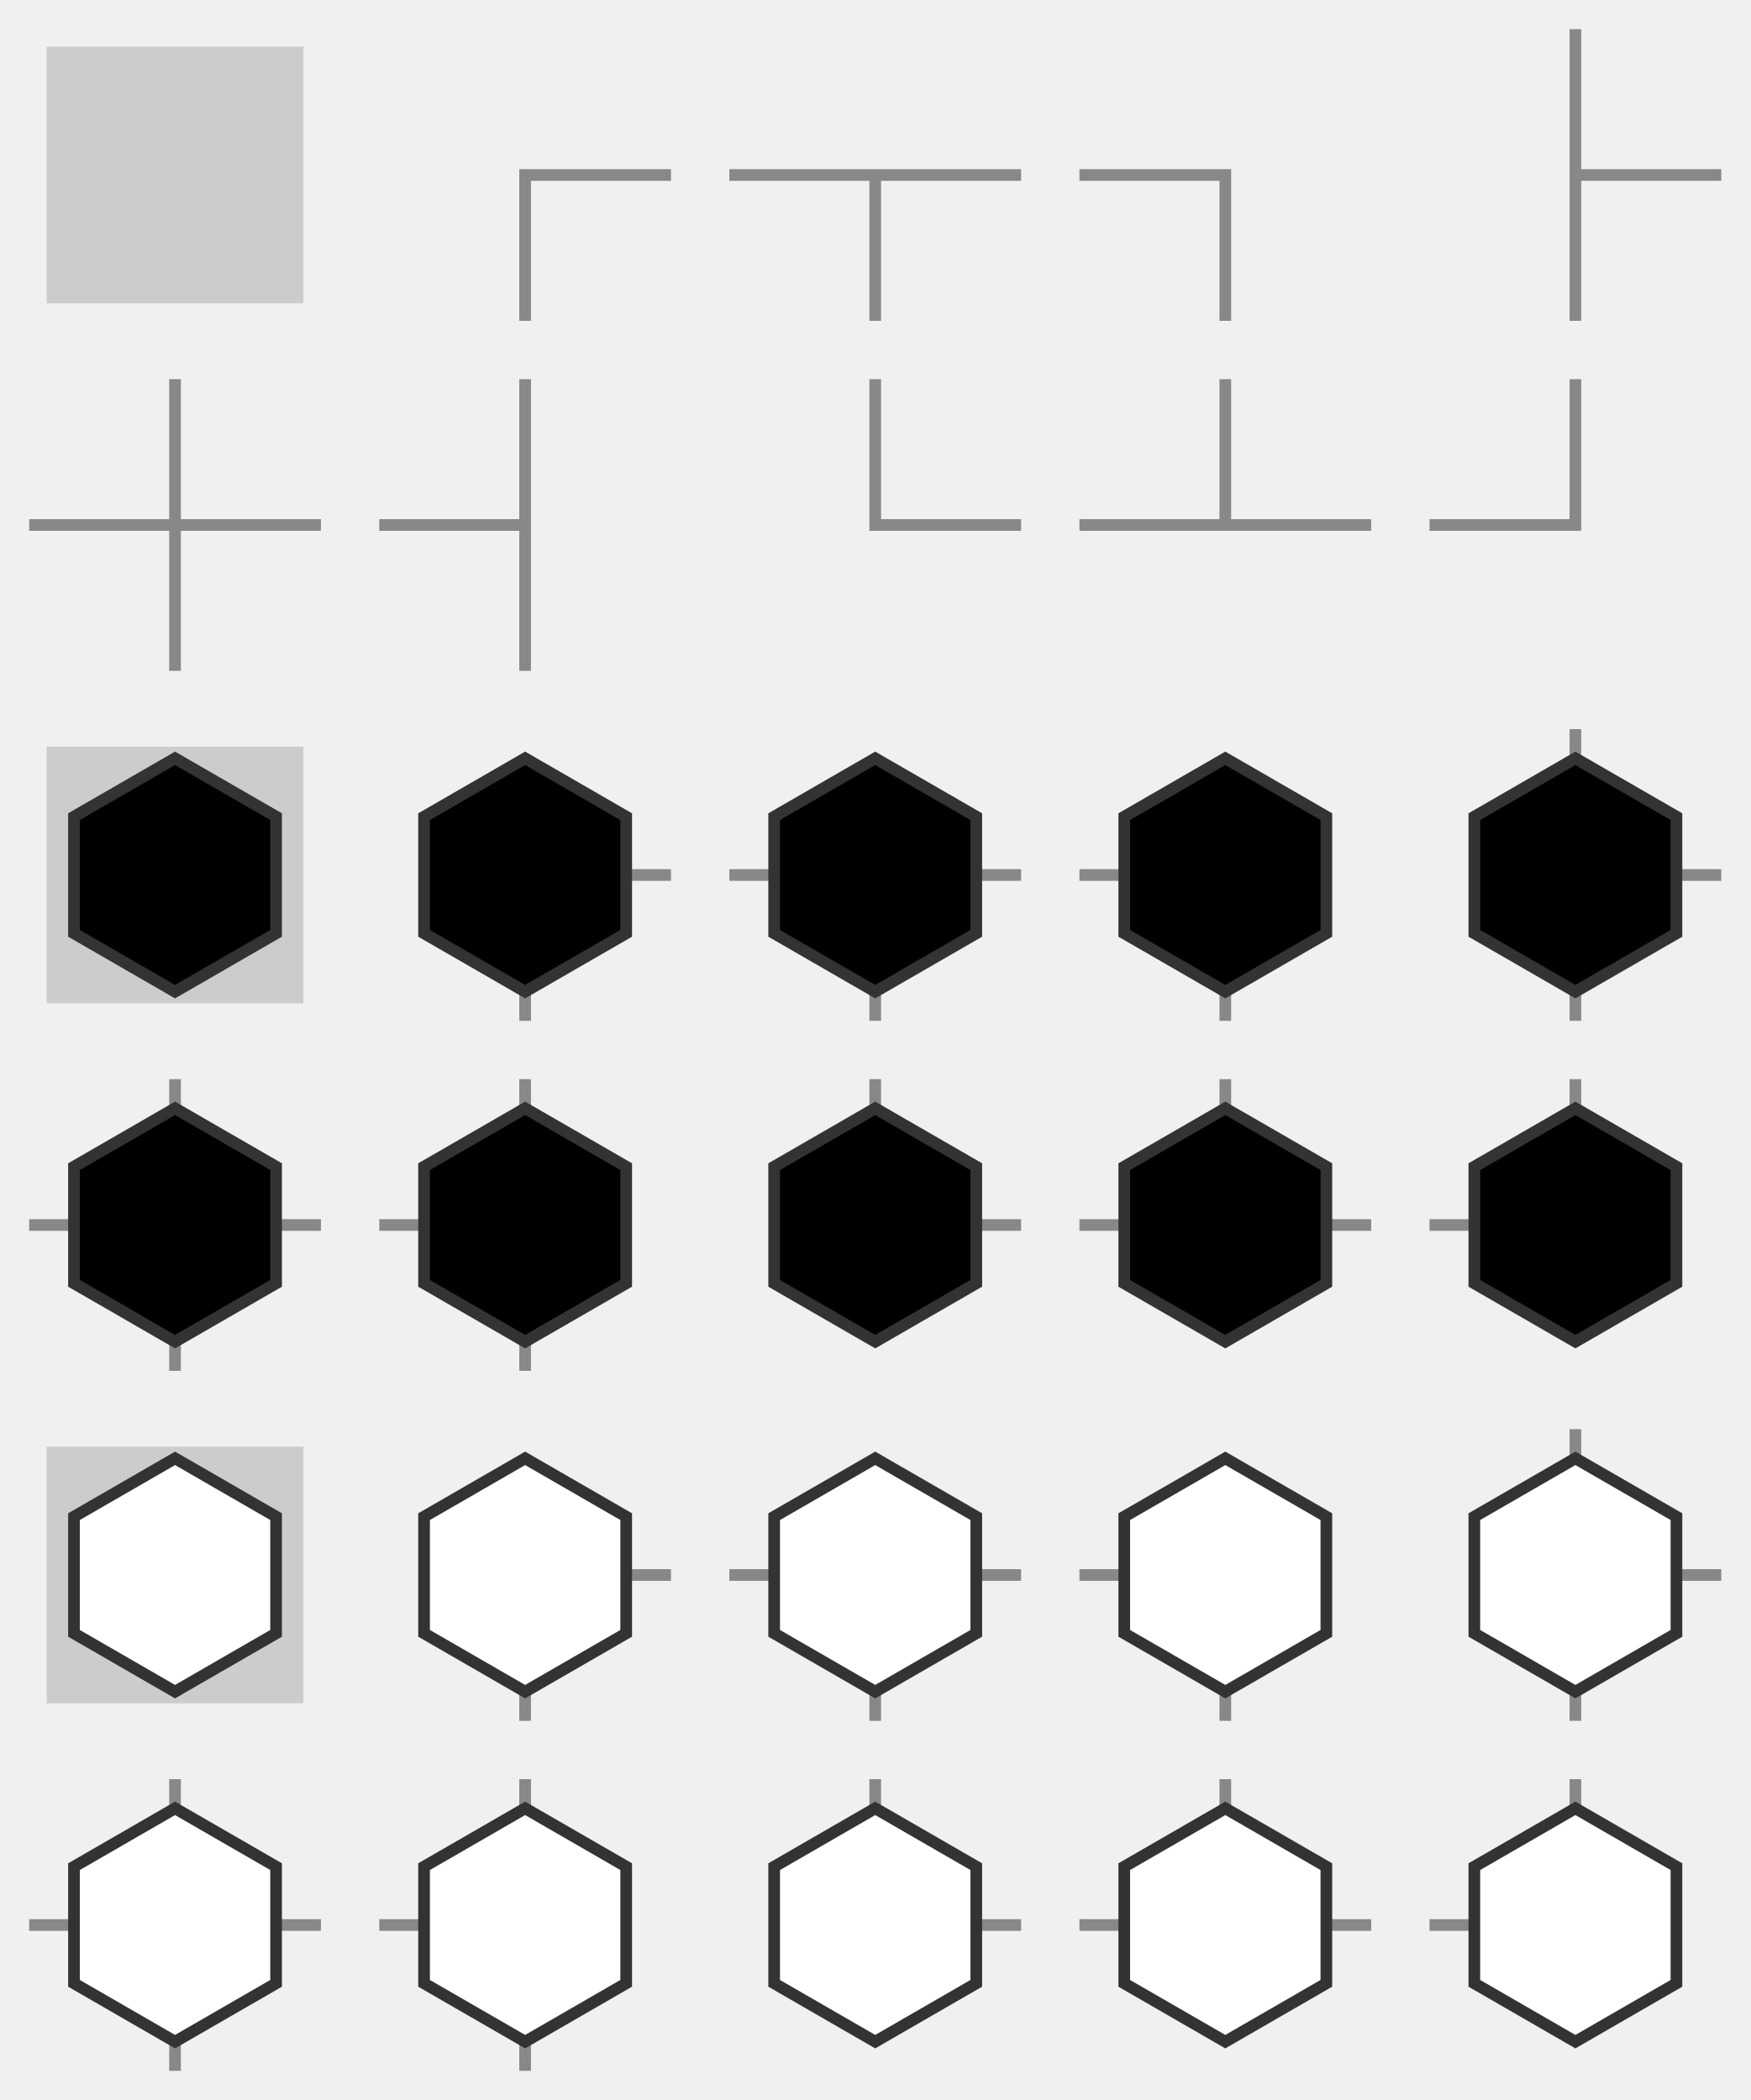
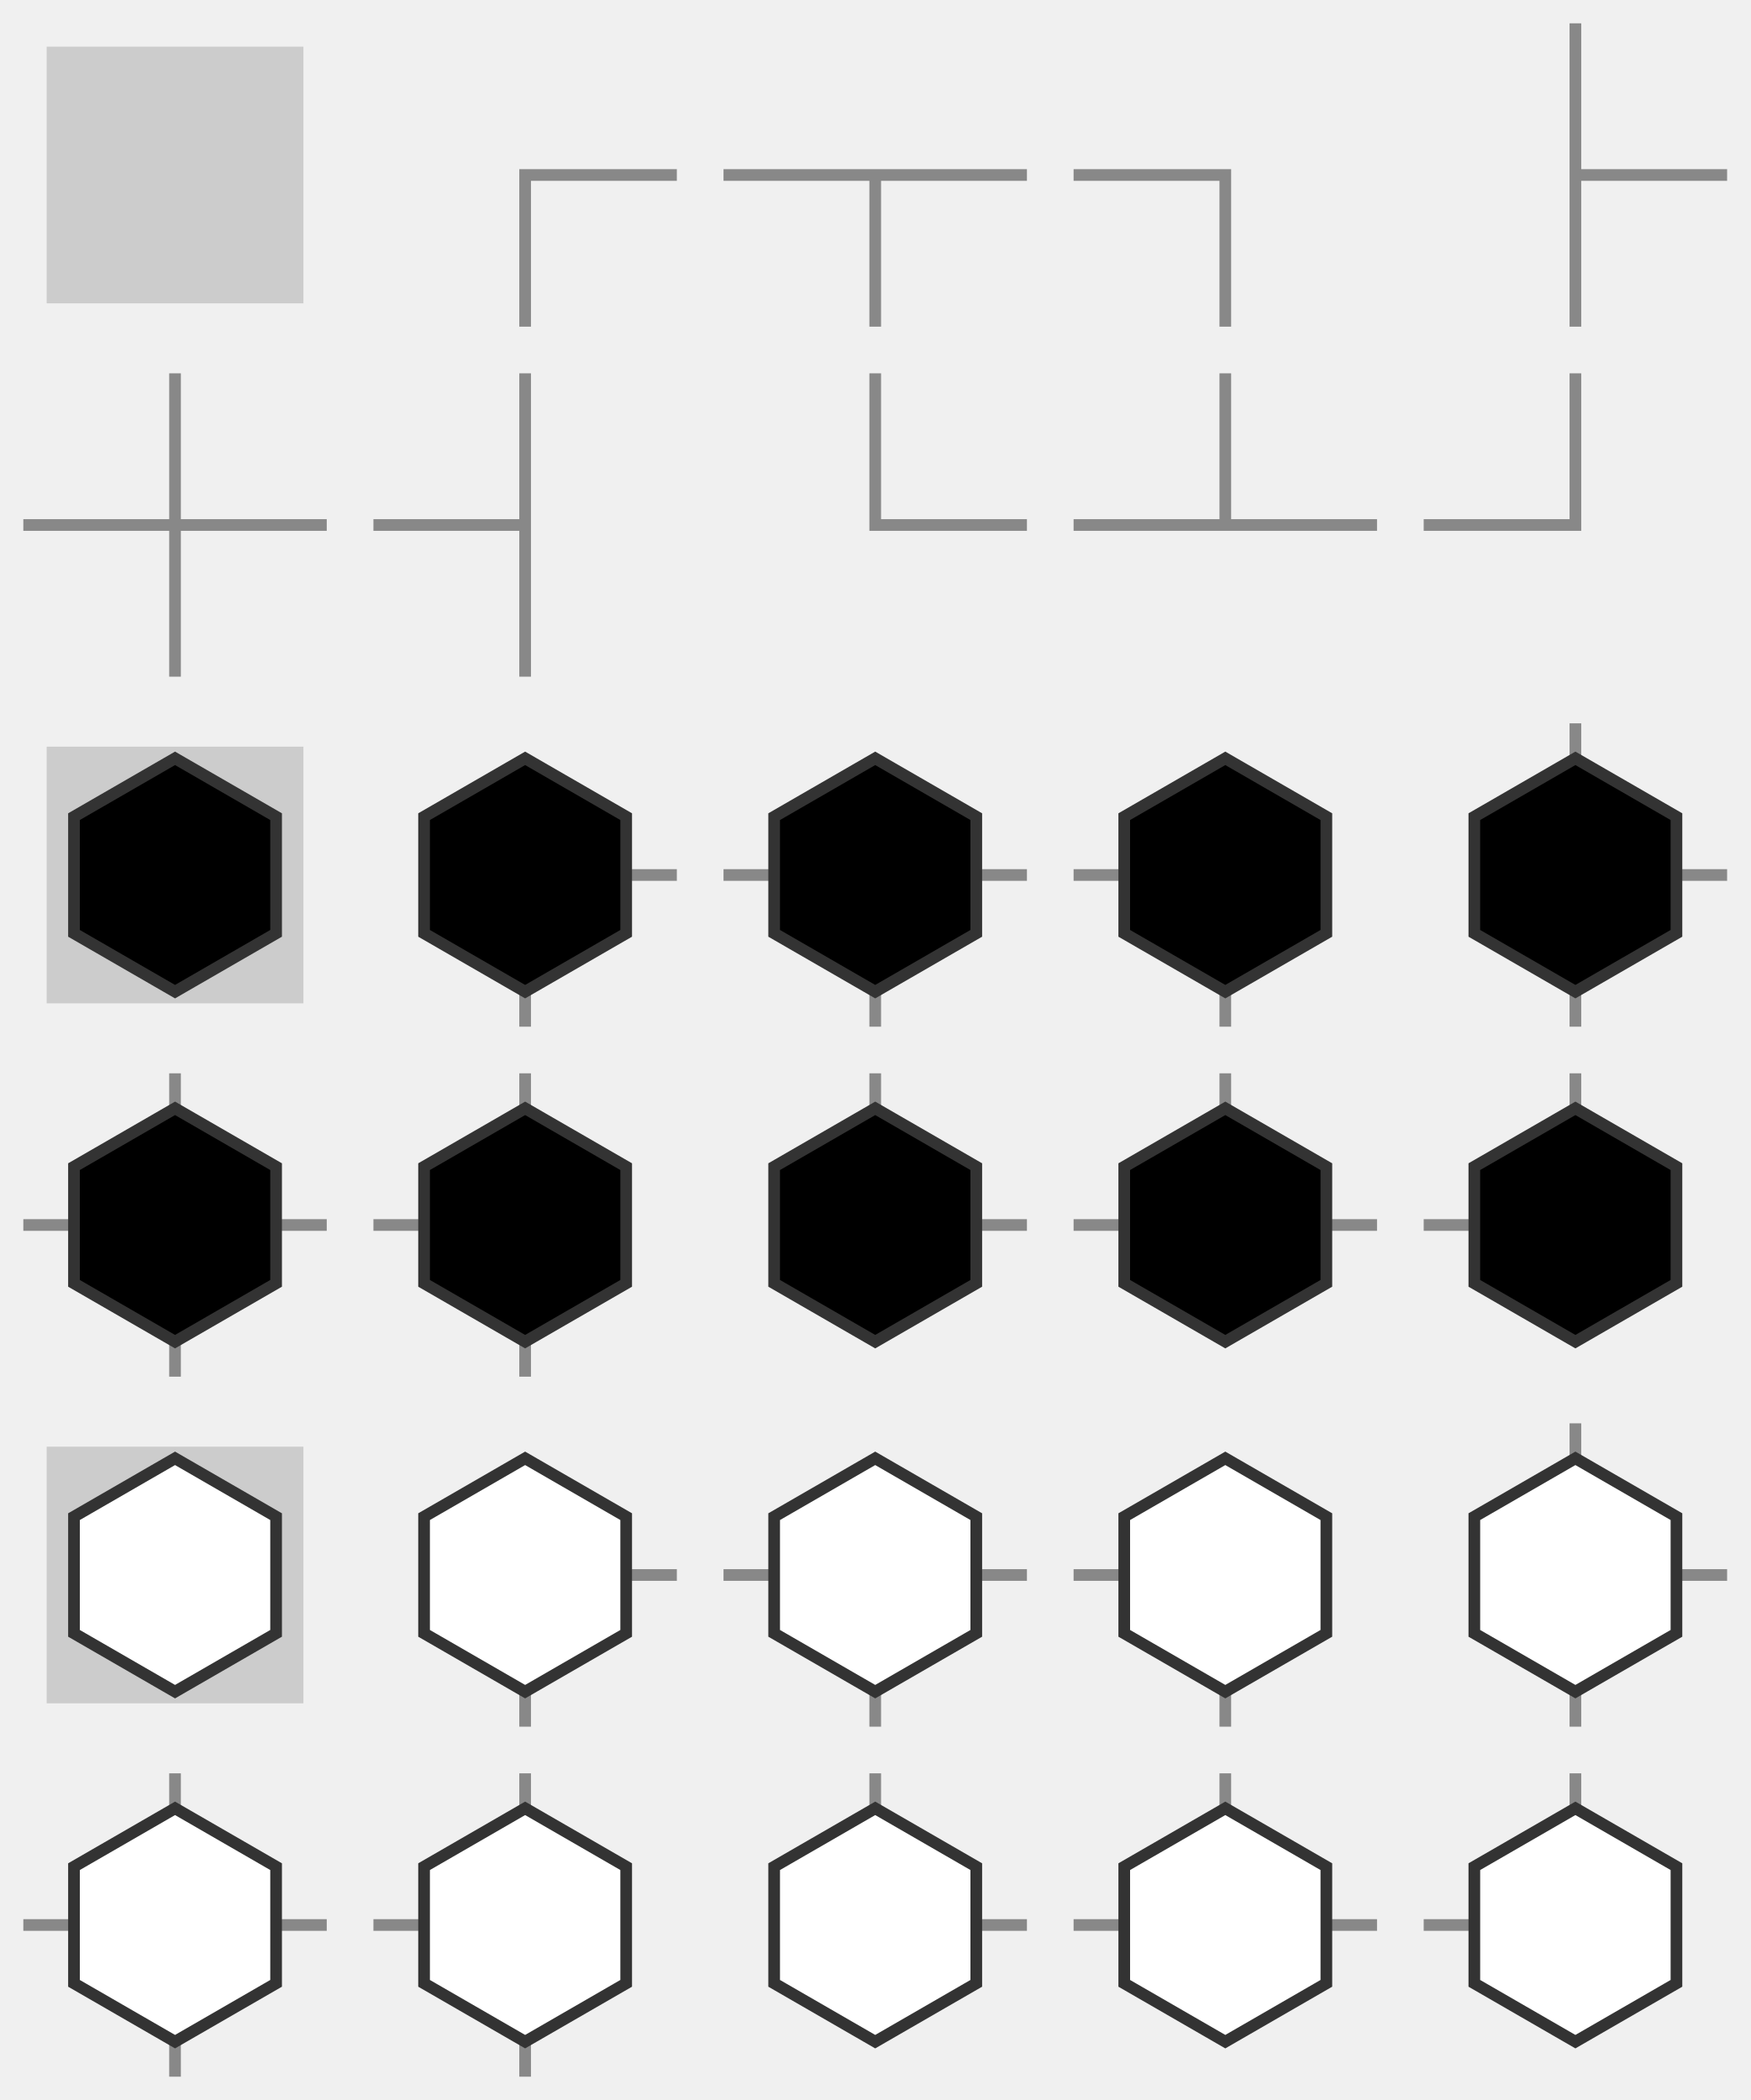
<svg xmlns="http://www.w3.org/2000/svg" viewBox="0 0 300 360" width="120" height="144">
  <g stroke-linecap="square" stroke-width="2" stroke="#888">
    <g>
      <g transform="translate(0,0)">
        <path d="M8,8h44v44h-44Z" stroke="none" fill="#ccc" />
      </g>
      <g transform="translate(60,0)">
-         <path d="M30,30h24 M30,30v24" />
+         <path d="M30,30h25 M30,30v25" />
      </g>
      <g transform="translate(120,0)">
-         <path d="M6,30h48 M30,30v24" />
+         <path d="M5,30h50 M30,30v25" />
      </g>
      <g transform="translate(180,0)">
-         <path d="M6,30h24 M30,30v24" />
+         <path d="M5,30h25 M30,30v25" />
      </g>
      <g transform="translate(240,0)">
-         <path d="M30,30h24 M30,6v48" />
+         <path d="M30,30h25 M30,5v50" />
      </g>
      <g transform="translate(0,60)">
-         <path d="M6,30h48 M30,6v48" />
+         <path d="M5,30h50 M30,5v50" />
      </g>
      <g transform="translate(60,60)">
-         <path d="M6,30h24 M30,6v48" />
+         <path d="M5,30h25 M30,5v50" />
      </g>
      <g transform="translate(120,60)">
-         <path d="M30,30h24 M30,6v24" />
+         <path d="M30,30h25 M30,5v25" />
      </g>
      <g transform="translate(180,60)">
-         <path d="M6,30h48 M30,6v24" />
+         <path d="M5,30h50 M30,5v25" />
      </g>
      <g transform="translate(240,60)">
-         <path d="M6,30h24 M30,6v24" />
+         <path d="M5,30h25 M30,5v25" />
      </g>
    </g>
    <g transform="translate(0,120)">
      <g transform="translate(0,0)">
        <path d="M8,8h44v44h-44Z" stroke="none" fill="#ccc" />
        <g transform="translate(30,30)">
          <path d="M0,20L-17.32,10L-17.32-10L0-20L17.32-10L17.32,10Z" stroke="#333" fill="#000" />
        </g>
      </g>
      <g transform="translate(60,0)">
-         <path d="M30,30h24 M30,30v24" />
+         <path d="M30,30h25 M30,30v25" />
        <g transform="translate(30,30)">
          <path d="M0,20L-17.32,10L-17.32-10L0-20L17.32-10L17.32,10Z" stroke="#333" fill="#000" />
        </g>
      </g>
      <g transform="translate(120,0)">
-         <path d="M6,30h48 M30,30v24" />
+         <path d="M5,30h50 M30,30v25" />
        <g transform="translate(30,30)">
          <path d="M0,20L-17.32,10L-17.32-10L0-20L17.32-10L17.32,10Z" stroke="#333" fill="#000" />
        </g>
      </g>
      <g transform="translate(180,0)">
-         <path d="M6,30h24 M30,30v24" />
+         <path d="M5,30h25 M30,30v25" />
        <g transform="translate(30,30)">
          <path d="M0,20L-17.32,10L-17.32-10L0-20L17.32-10L17.32,10Z" stroke="#333" fill="#000" />
        </g>
      </g>
      <g transform="translate(240,0)">
-         <path d="M30,30h24 M30,6v48" />
+         <path d="M30,30h25 M30,5v50" />
        <g transform="translate(30,30)">
          <path d="M0,20L-17.32,10L-17.32-10L0-20L17.32-10L17.32,10Z" stroke="#333" fill="#000" />
        </g>
      </g>
      <g transform="translate(0,60)">
-         <path d="M6,30h48 M30,6v48" />
+         <path d="M5,30h50 M30,5v50" />
        <g transform="translate(30,30)">
          <path d="M0,20L-17.32,10L-17.32-10L0-20L17.32-10L17.32,10Z" stroke="#333" fill="#000" />
        </g>
      </g>
      <g transform="translate(60,60)">
-         <path d="M6,30h24 M30,6v48" />
+         <path d="M5,30h25 M30,5v50" />
        <g transform="translate(30,30)">
          <path d="M0,20L-17.32,10L-17.32-10L0-20L17.32-10L17.32,10Z" stroke="#333" fill="#000" />
        </g>
      </g>
      <g transform="translate(120,60)">
-         <path d="M30,30h24 M30,6v24" />
+         <path d="M30,30h25 M30,5v25" />
        <g transform="translate(30,30)">
          <path d="M0,20L-17.32,10L-17.32-10L0-20L17.32-10L17.32,10Z" stroke="#333" fill="#000" />
        </g>
      </g>
      <g transform="translate(180,60)">
-         <path d="M6,30h48 M30,6v24" />
+         <path d="M5,30h50 M30,5v25" />
        <g transform="translate(30,30)">
          <path d="M0,20L-17.32,10L-17.32-10L0-20L17.32-10L17.32,10Z" stroke="#333" fill="#000" />
        </g>
      </g>
      <g transform="translate(240,60)">
-         <path d="M6,30h24 M30,6v24" />
+         <path d="M5,30h25 M30,5v25" />
        <g transform="translate(30,30)">
          <path d="M0,20L-17.32,10L-17.32-10L0-20L17.32-10L17.32,10Z" stroke="#333" fill="#000" />
        </g>
      </g>
    </g>
    <g transform="translate(0,240)">
      <g transform="translate(0,0)">
        <path d="M8,8h44v44h-44Z" stroke="none" fill="#ccc" />
        <g transform="translate(30,30)">
          <path d="M0,20L-17.32,10L-17.32-10L0-20L17.32-10L17.32,10Z" stroke="#333" fill="#fff" />
        </g>
      </g>
      <g transform="translate(60,0)">
-         <path d="M30,30h24 M30,30v24" />
+         <path d="M30,30h25 M30,30v25" />
        <g transform="translate(30,30)">
          <path d="M0,20L-17.32,10L-17.32-10L0-20L17.32-10L17.32,10Z" stroke="#333" fill="#fff" />
        </g>
      </g>
      <g transform="translate(120,0)">
-         <path d="M6,30h48 M30,30v24" />
+         <path d="M5,30h50 M30,30v25" />
        <g transform="translate(30,30)">
          <path d="M0,20L-17.32,10L-17.32-10L0-20L17.32-10L17.32,10Z" stroke="#333" fill="#fff" />
        </g>
      </g>
      <g transform="translate(180,0)">
-         <path d="M6,30h24 M30,30v24" />
+         <path d="M5,30h25 M30,30v25" />
        <g transform="translate(30,30)">
          <path d="M0,20L-17.32,10L-17.32-10L0-20L17.32-10L17.32,10Z" stroke="#333" fill="#fff" />
        </g>
      </g>
      <g transform="translate(240,0)">
-         <path d="M30,30h24 M30,6v48" />
+         <path d="M30,30h25 M30,5v50" />
        <g transform="translate(30,30)">
          <path d="M0,20L-17.32,10L-17.32-10L0-20L17.32-10L17.32,10Z" stroke="#333" fill="#fff" />
        </g>
      </g>
      <g transform="translate(0,60)">
-         <path d="M6,30h48 M30,6v48" />
+         <path d="M5,30h50 M30,5v50" />
        <g transform="translate(30,30)">
          <path d="M0,20L-17.32,10L-17.32-10L0-20L17.32-10L17.32,10Z" stroke="#333" fill="#fff" />
        </g>
      </g>
      <g transform="translate(60,60)">
-         <path d="M6,30h24 M30,6v48" />
+         <path d="M5,30h25 M30,5v50" />
        <g transform="translate(30,30)">
          <path d="M0,20L-17.32,10L-17.32-10L0-20L17.32-10L17.32,10Z" stroke="#333" fill="#fff" />
        </g>
      </g>
      <g transform="translate(120,60)">
-         <path d="M30,30h24 M30,6v24" />
+         <path d="M30,30h25 M30,5v25" />
        <g transform="translate(30,30)">
          <path d="M0,20L-17.32,10L-17.32-10L0-20L17.32-10L17.32,10Z" stroke="#333" fill="#fff" />
        </g>
      </g>
      <g transform="translate(180,60)">
-         <path d="M6,30h48 M30,6v24" />
+         <path d="M5,30h50 M30,5v25" />
        <g transform="translate(30,30)">
          <path d="M0,20L-17.32,10L-17.32-10L0-20L17.32-10L17.32,10Z" stroke="#333" fill="#fff" />
        </g>
      </g>
      <g transform="translate(240,60)">
-         <path d="M6,30h24 M30,6v24" />
+         <path d="M5,30h25 M30,5v25" />
        <g transform="translate(30,30)">
          <path d="M0,20L-17.32,10L-17.32-10L0-20L17.32-10L17.32,10Z" stroke="#333" fill="#fff" />
        </g>
      </g>
    </g>
  </g>
</svg>
